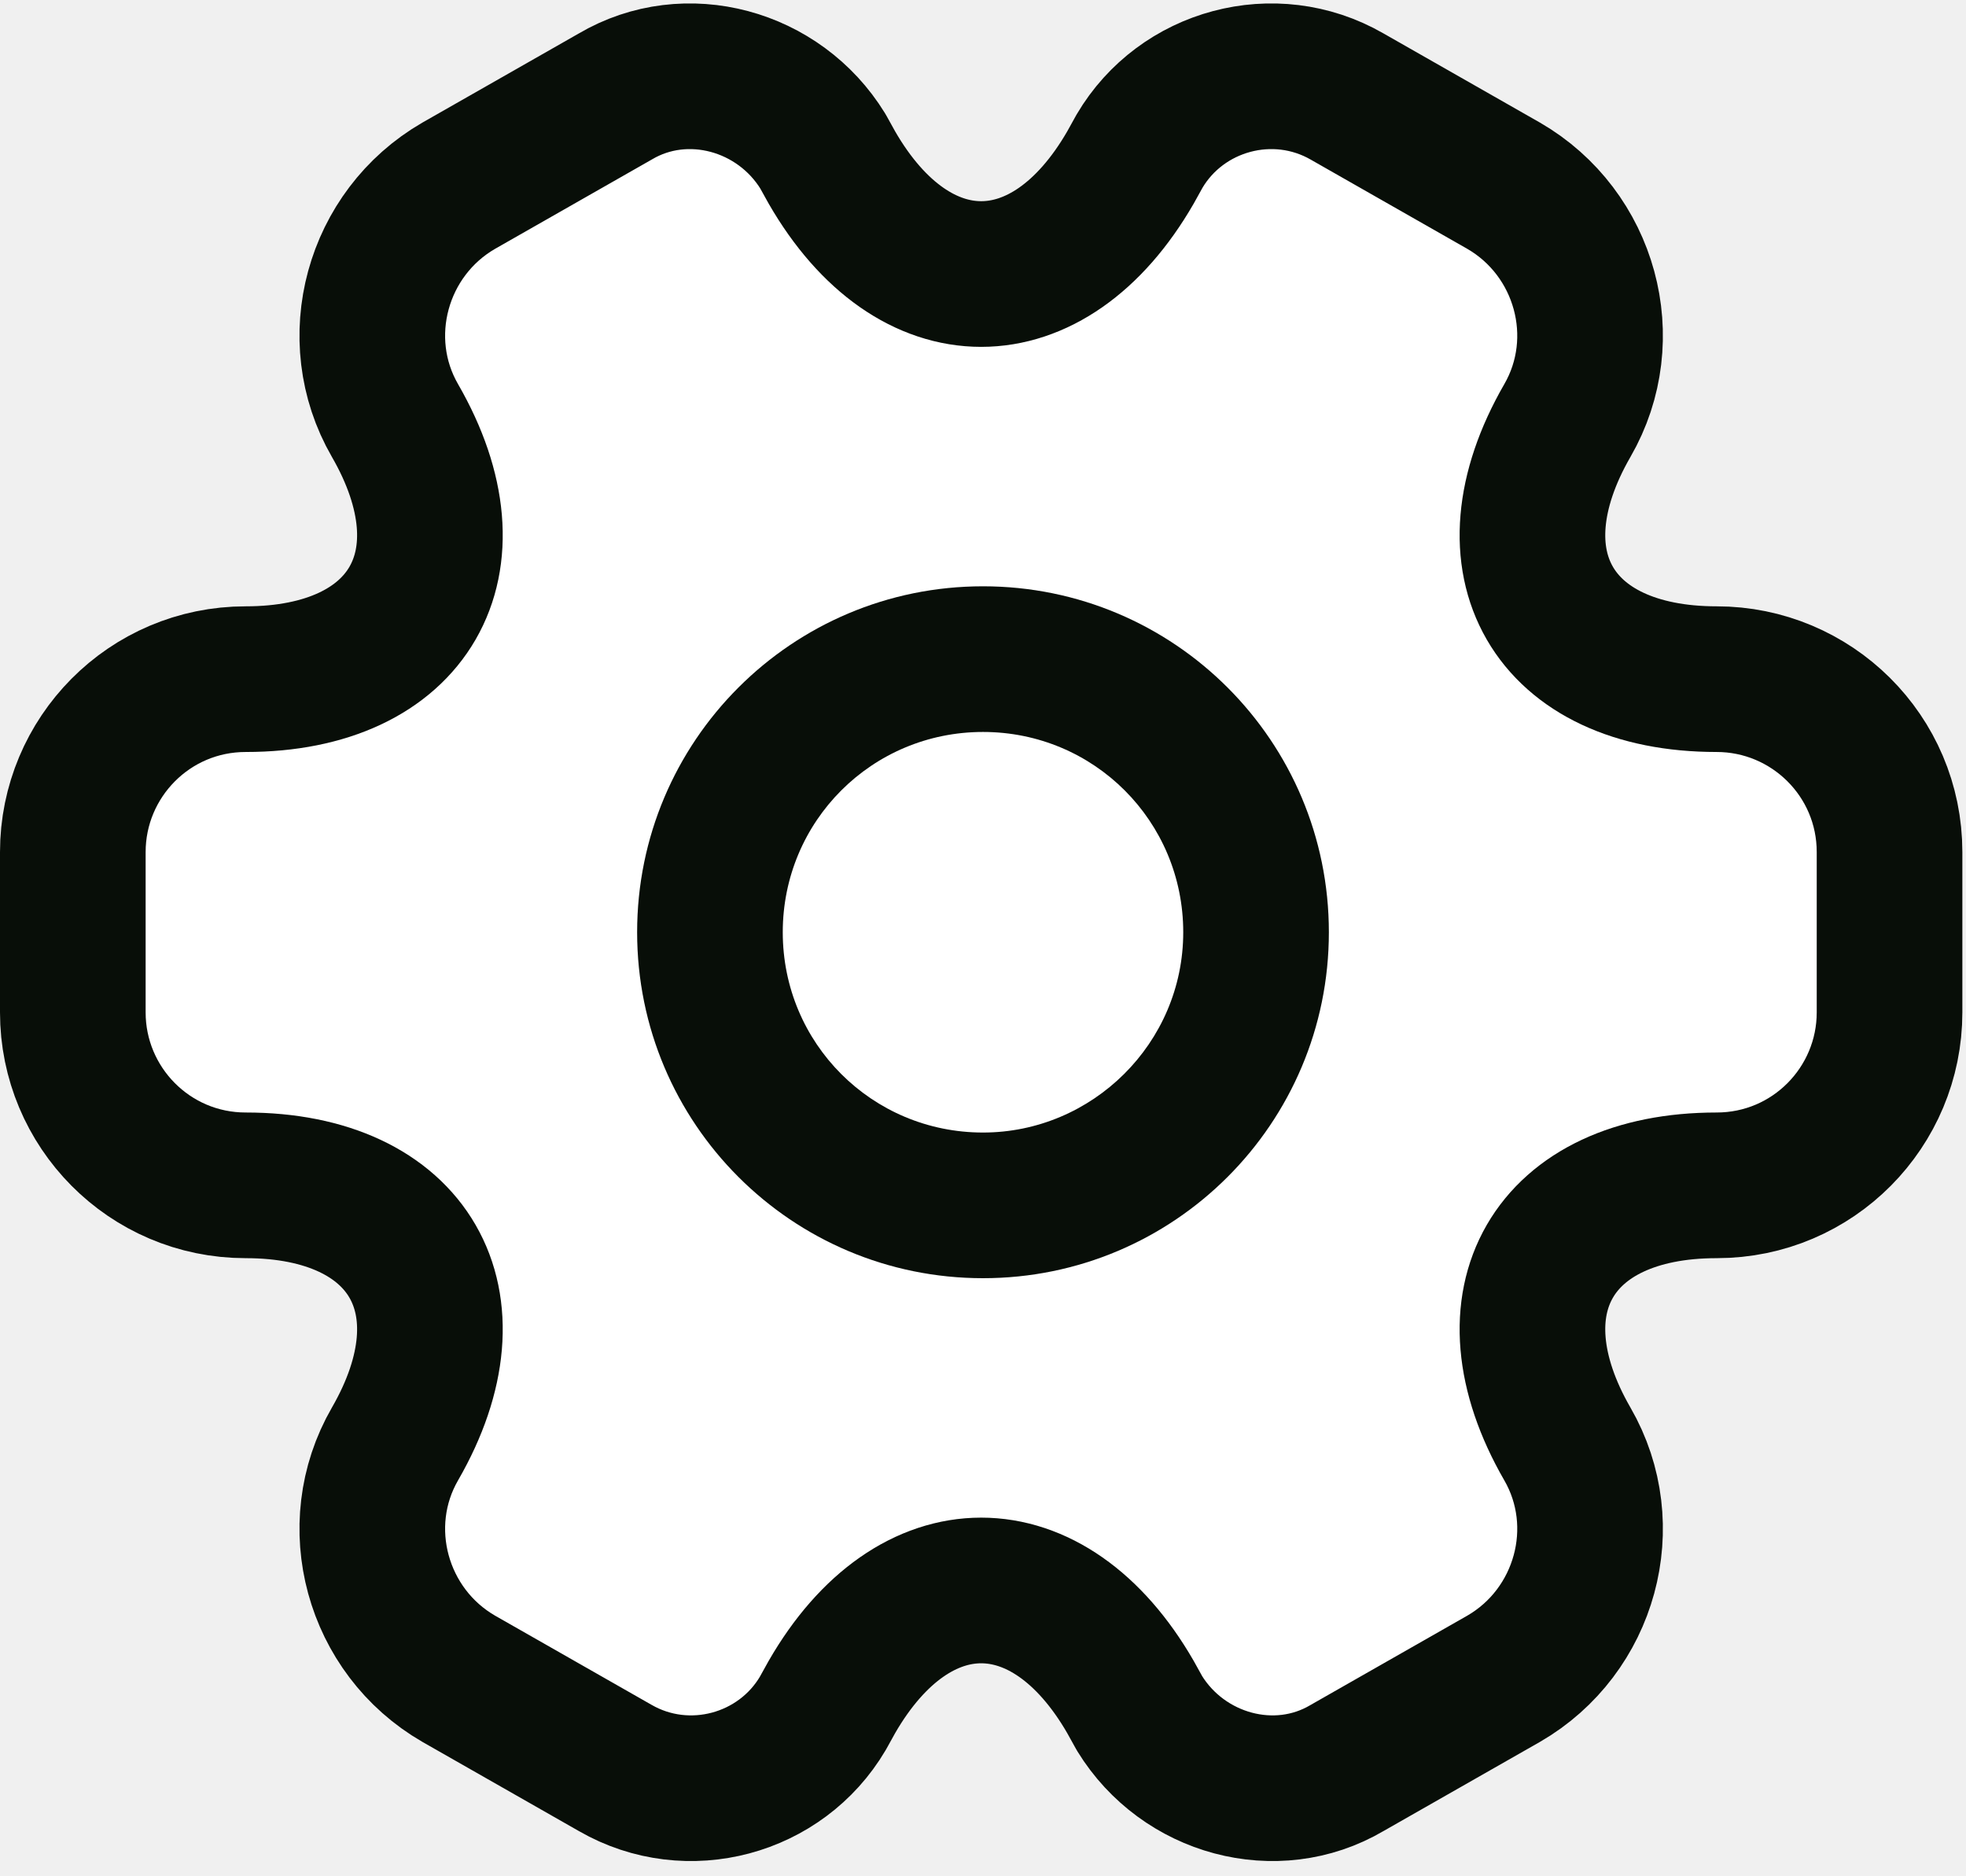
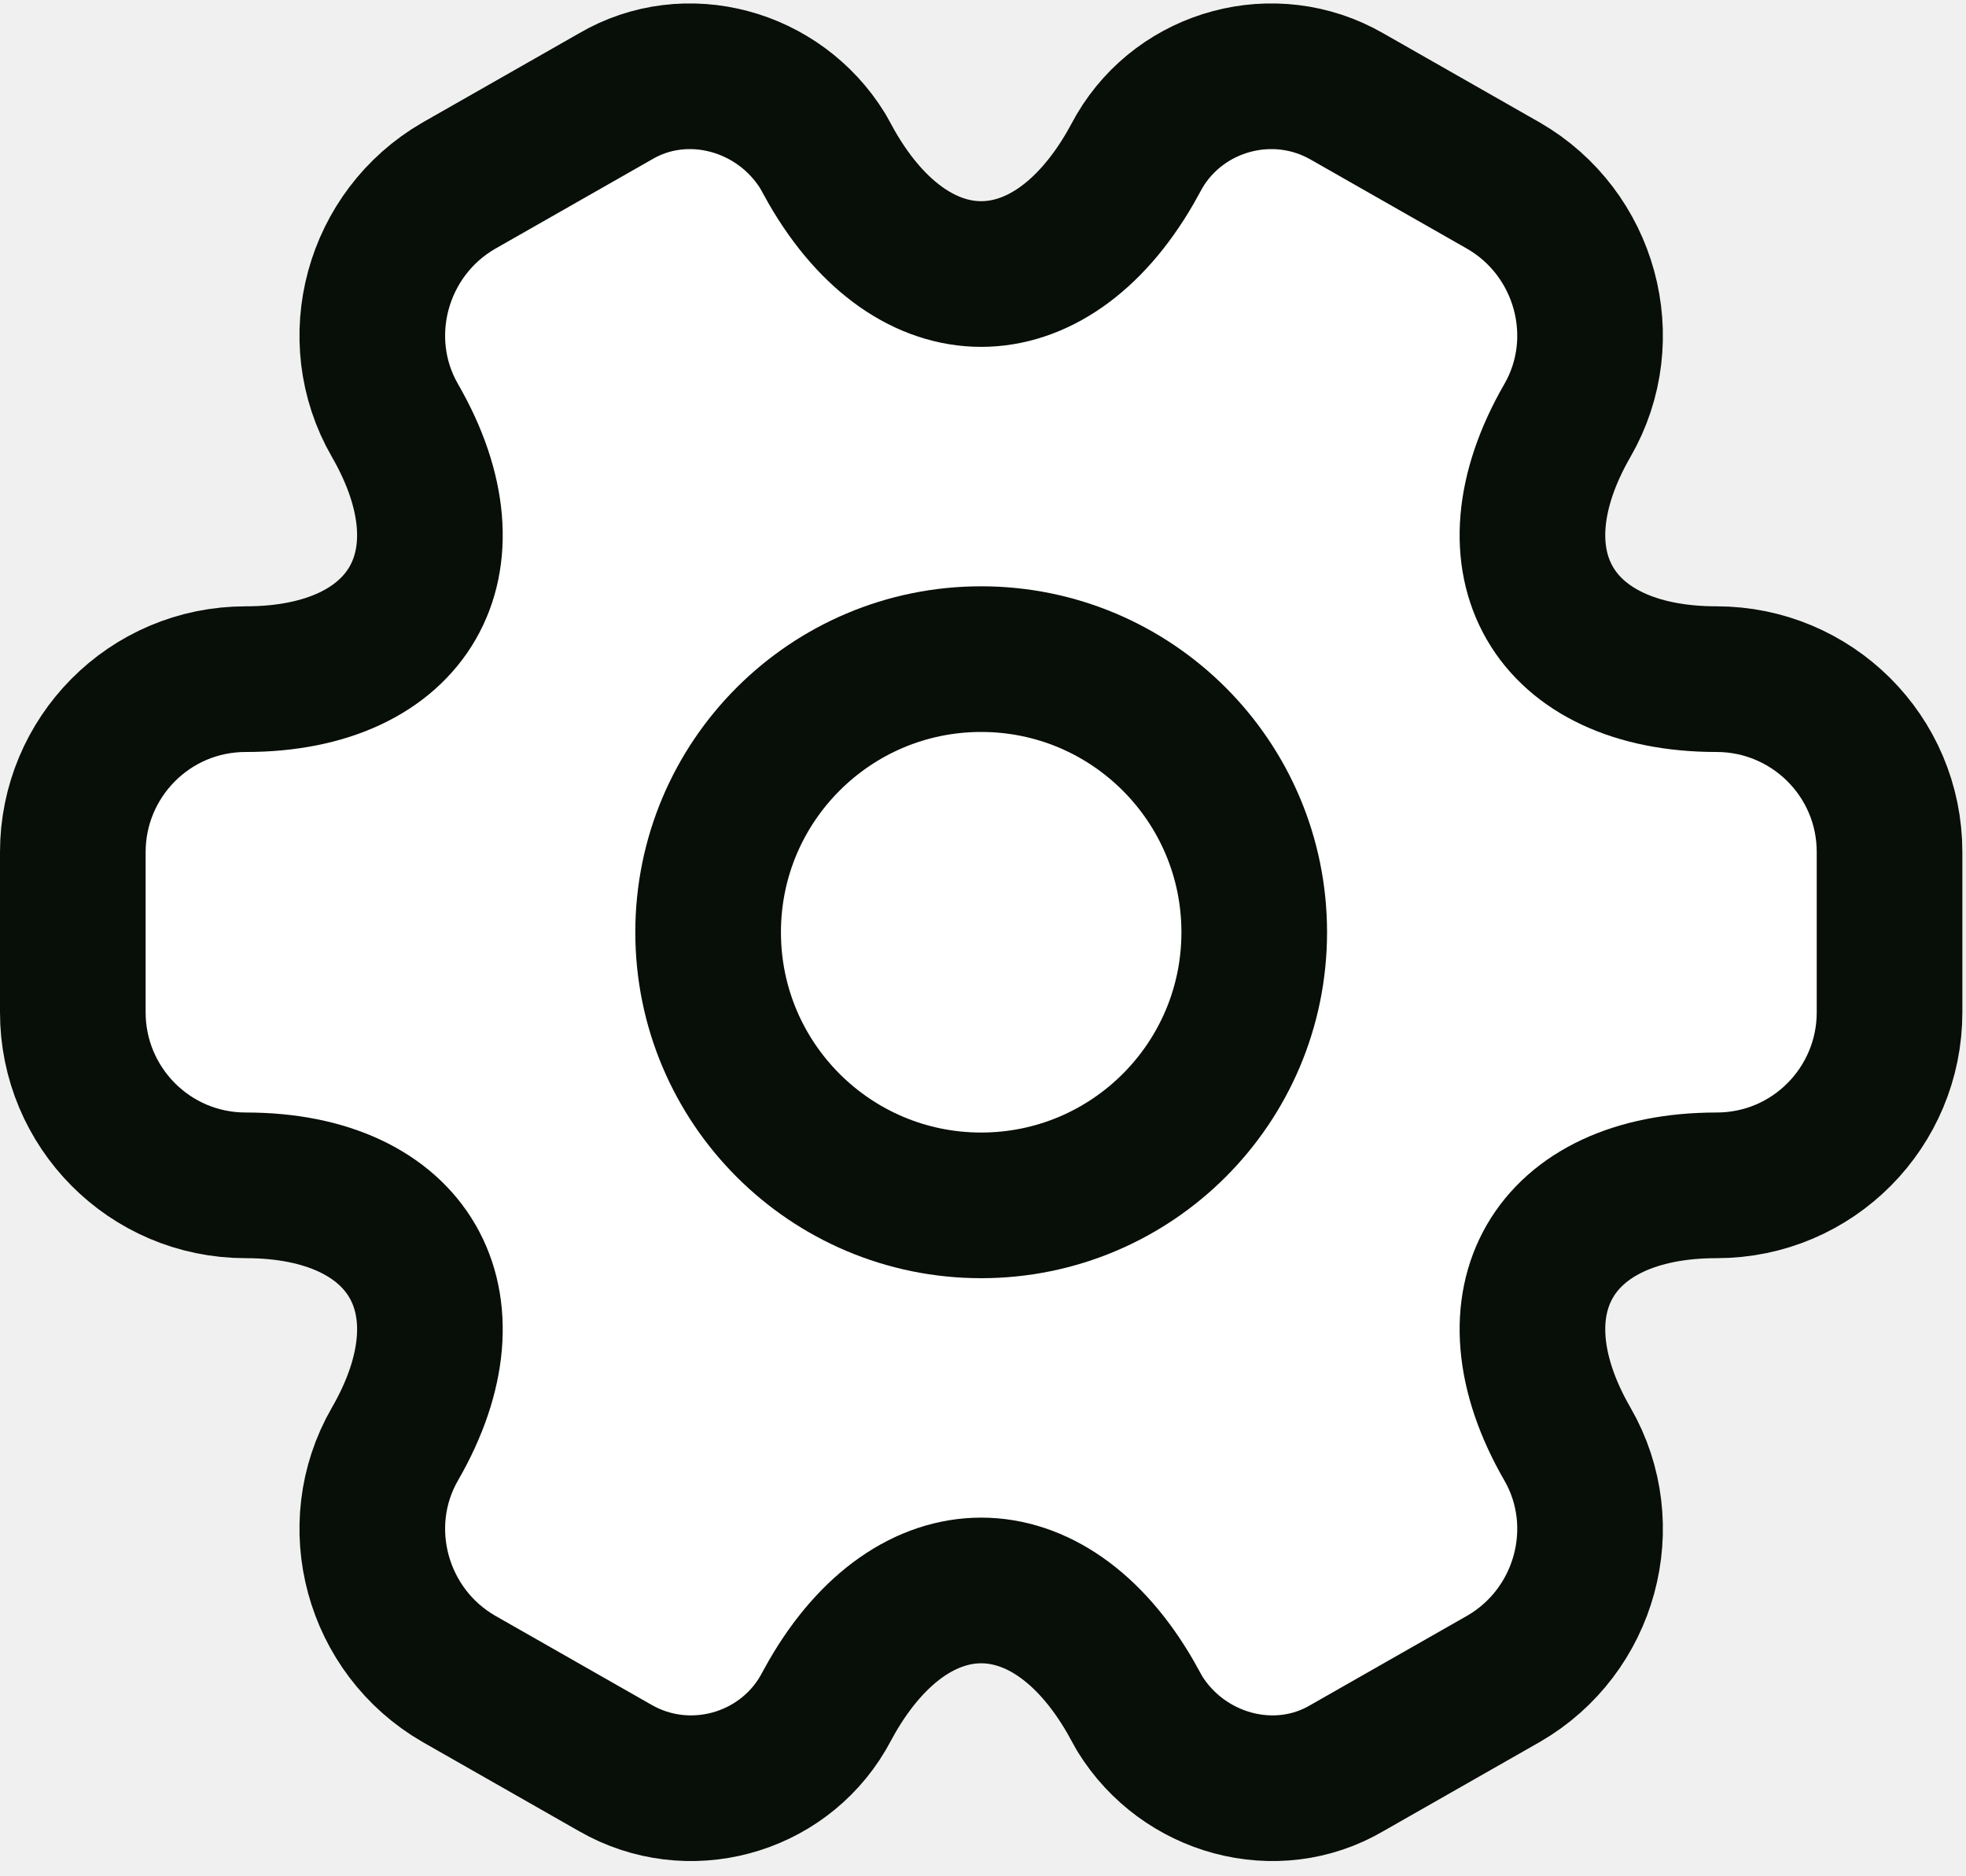
<svg xmlns="http://www.w3.org/2000/svg" version="1.1" id="Livello_1" x="0px" y="0px" viewBox="0 0 108 103" style="enable-background:new 0 0 108 103;" xml:space="preserve">
  <style type="text/css">
	.st0{fill:#FFFFFF;stroke:#080E08;stroke-width:8;stroke-linecap:round;stroke-linejoin:round;stroke-miterlimit:10;}
- 	.st1{fill:#080E08;}
- 	.st2{fill:none;}
</style>
  <path class="st0" d="M4,55.6v-8.8c0-5.2,4.2-9.5,9.5-9.5c9,0,12.7-6.4,8.2-14.2c-2.6-4.5-1-10.3,3.5-12.9l8.6-4.9  c3.9-2.3,9-0.9,11.4,3l0.5,0.9c4.5,7.8,11.9,7.8,16.4,0l0.5-0.9C64.9,4.4,70,3,74,5.3l8.6,4.9c4.5,2.6,6.1,8.4,3.5,12.9  c-4.5,7.8-0.8,14.2,8.2,14.2c5.2,0,9.5,4.2,9.5,9.5v8.8c0,5.2-4.2,9.5-9.5,9.5c-9,0-12.7,6.4-8.2,14.2c2.6,4.5,1,10.3-3.5,12.9  L74,97.1c-3.9,2.3-9,0.9-11.4-3l-0.5-0.9c-4.5-7.8-11.9-7.8-16.4,0l-0.5,0.9c-2.3,3.9-7.4,5.3-11.4,3l-8.6-4.9  c-4.5-2.6-6.1-8.4-3.5-12.9c4.5-7.8,0.8-14.2-8.2-14.2C8.2,65.1,4,60.8,4,55.6z" />
-   <path class="st1" d="M54,32.2c-10.5,0-19,8.5-19,19s8.5,19,19,19s19-8.5,19-19S64.5,32.2,54,32.2z M54,62.2c-6.1,0-11-4.9-11-11  s4.9-11,11-11s11,4.9,11,11S60,62.2,54,62.2z" />
-   <path class="st2" d="M65,51.2c0,6.1-4.9,11-11,11s-11-4.9-11-11s4.9-11,11-11C60,40.2,65,45.1,65,51.2z" />
+   <circle class="st0" cx="53.9" cy="51.2" r="15" />
</svg>
